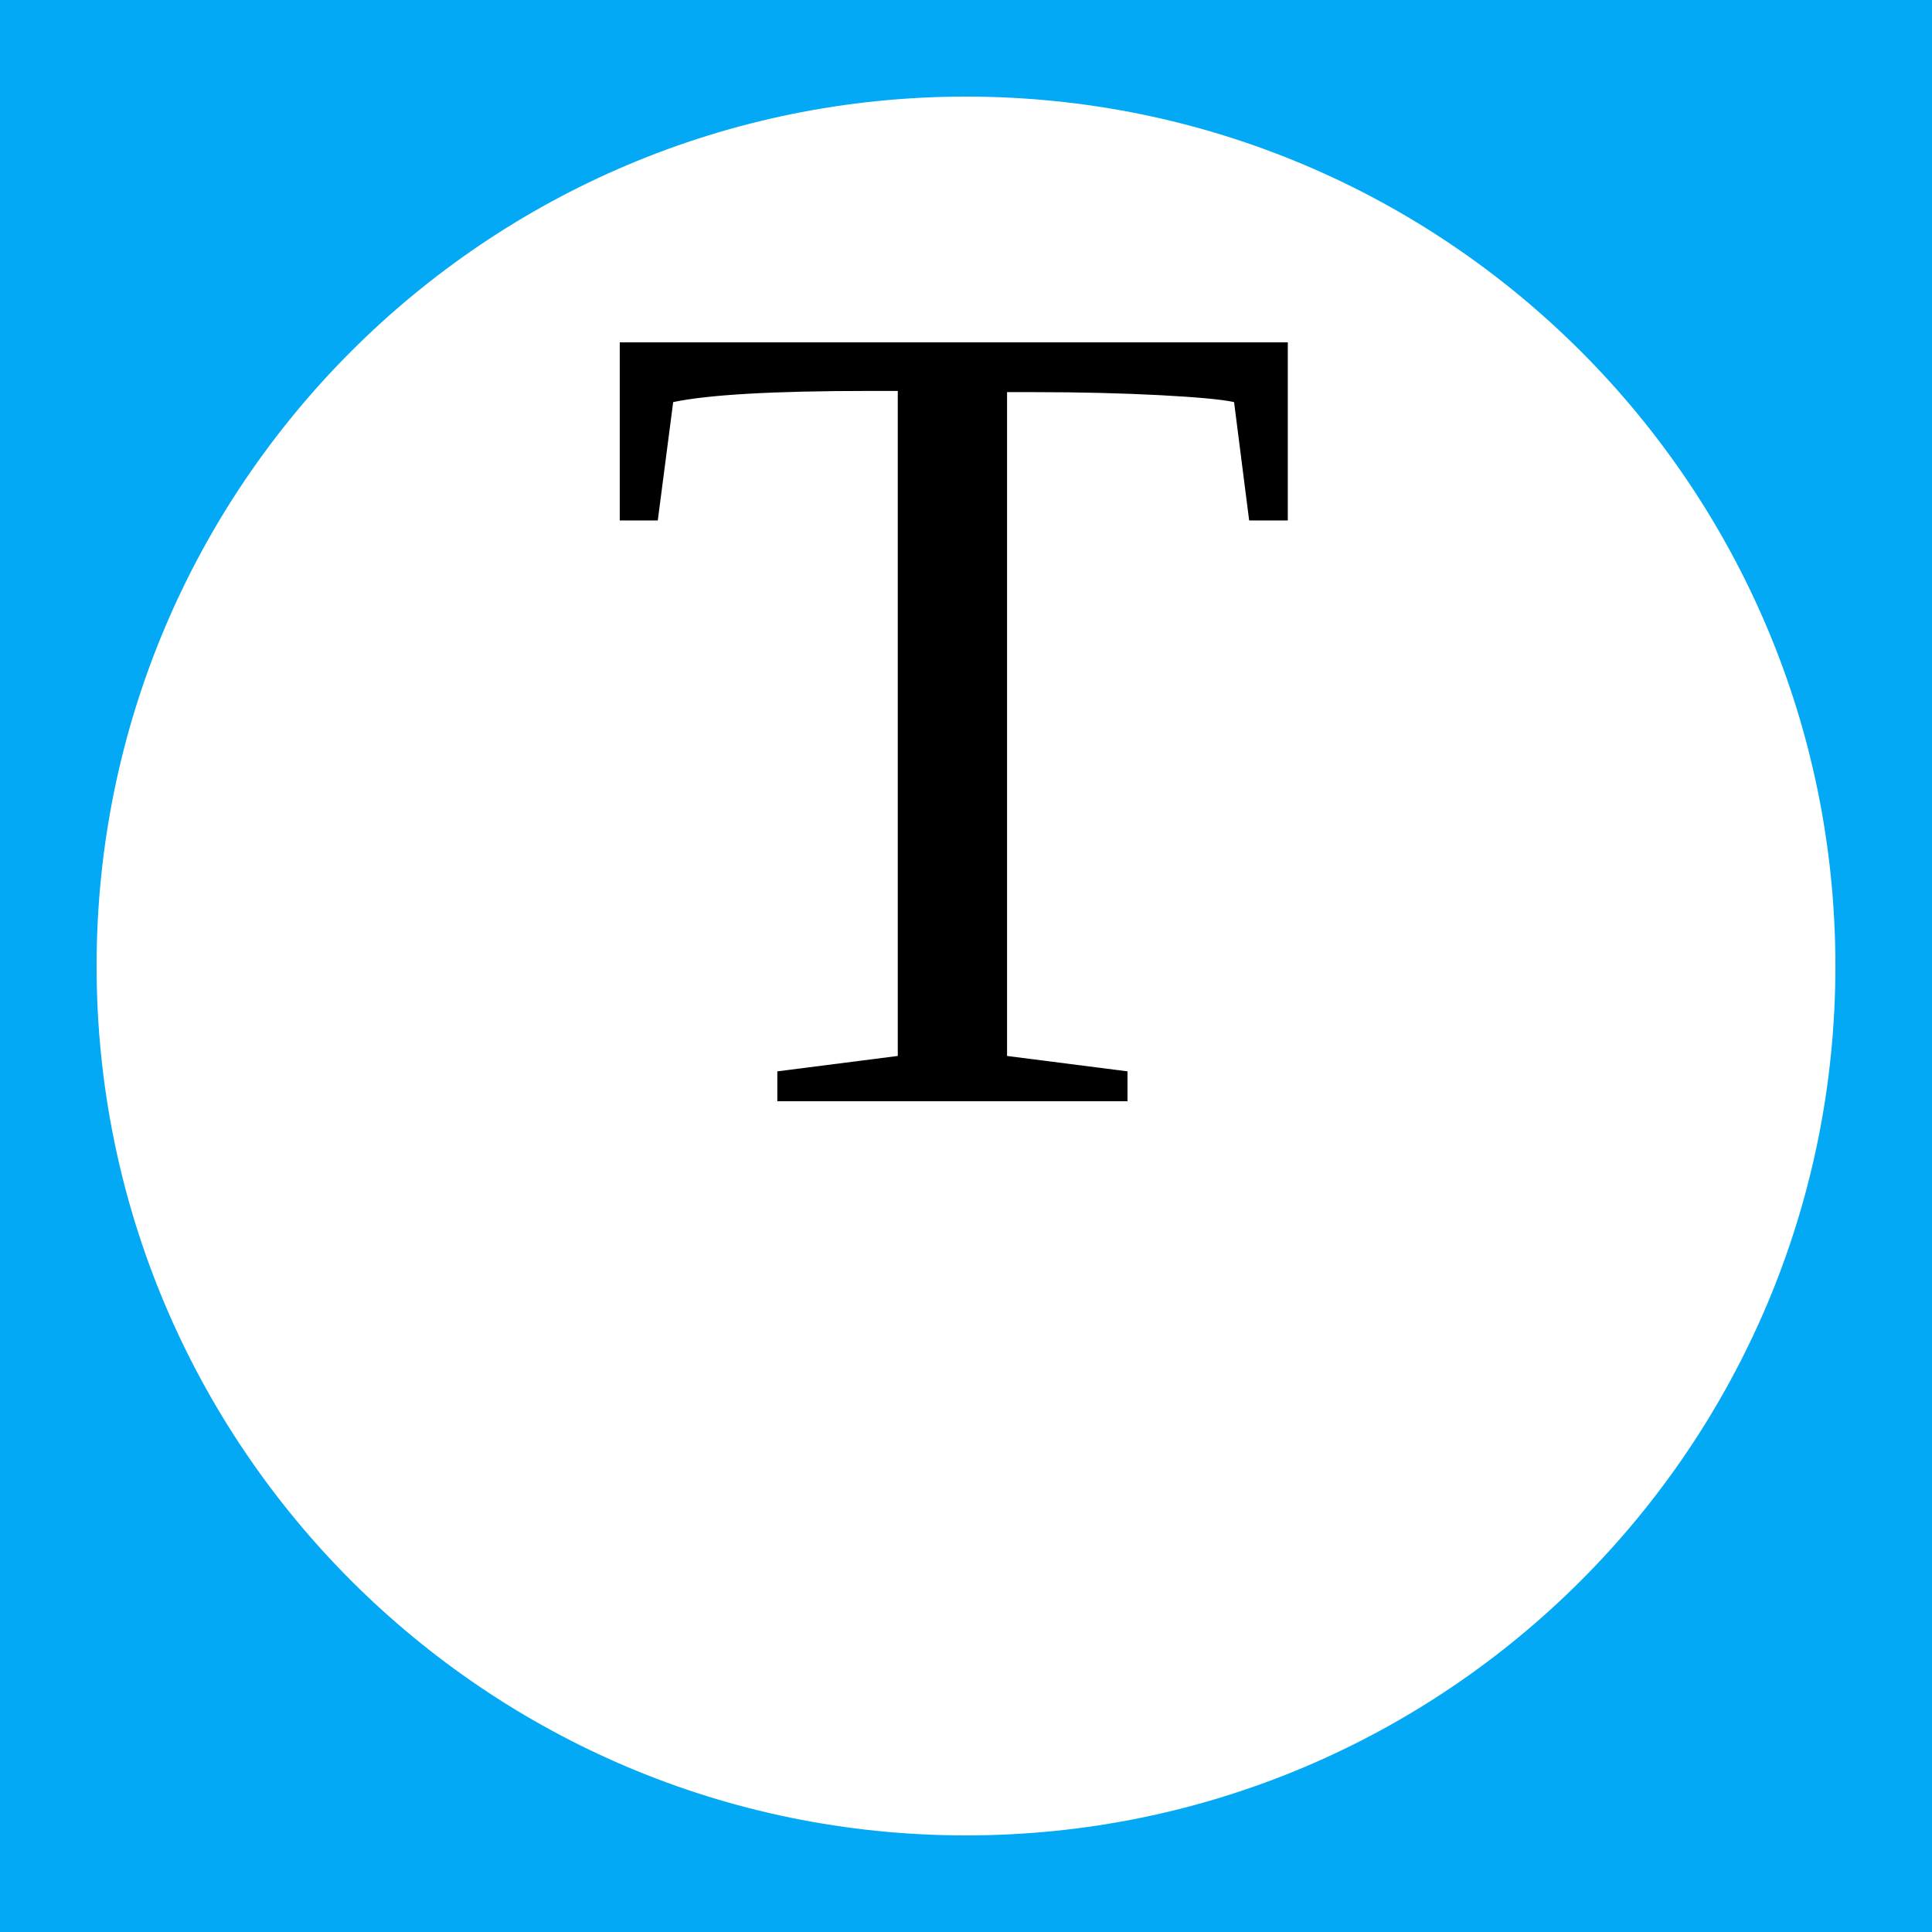
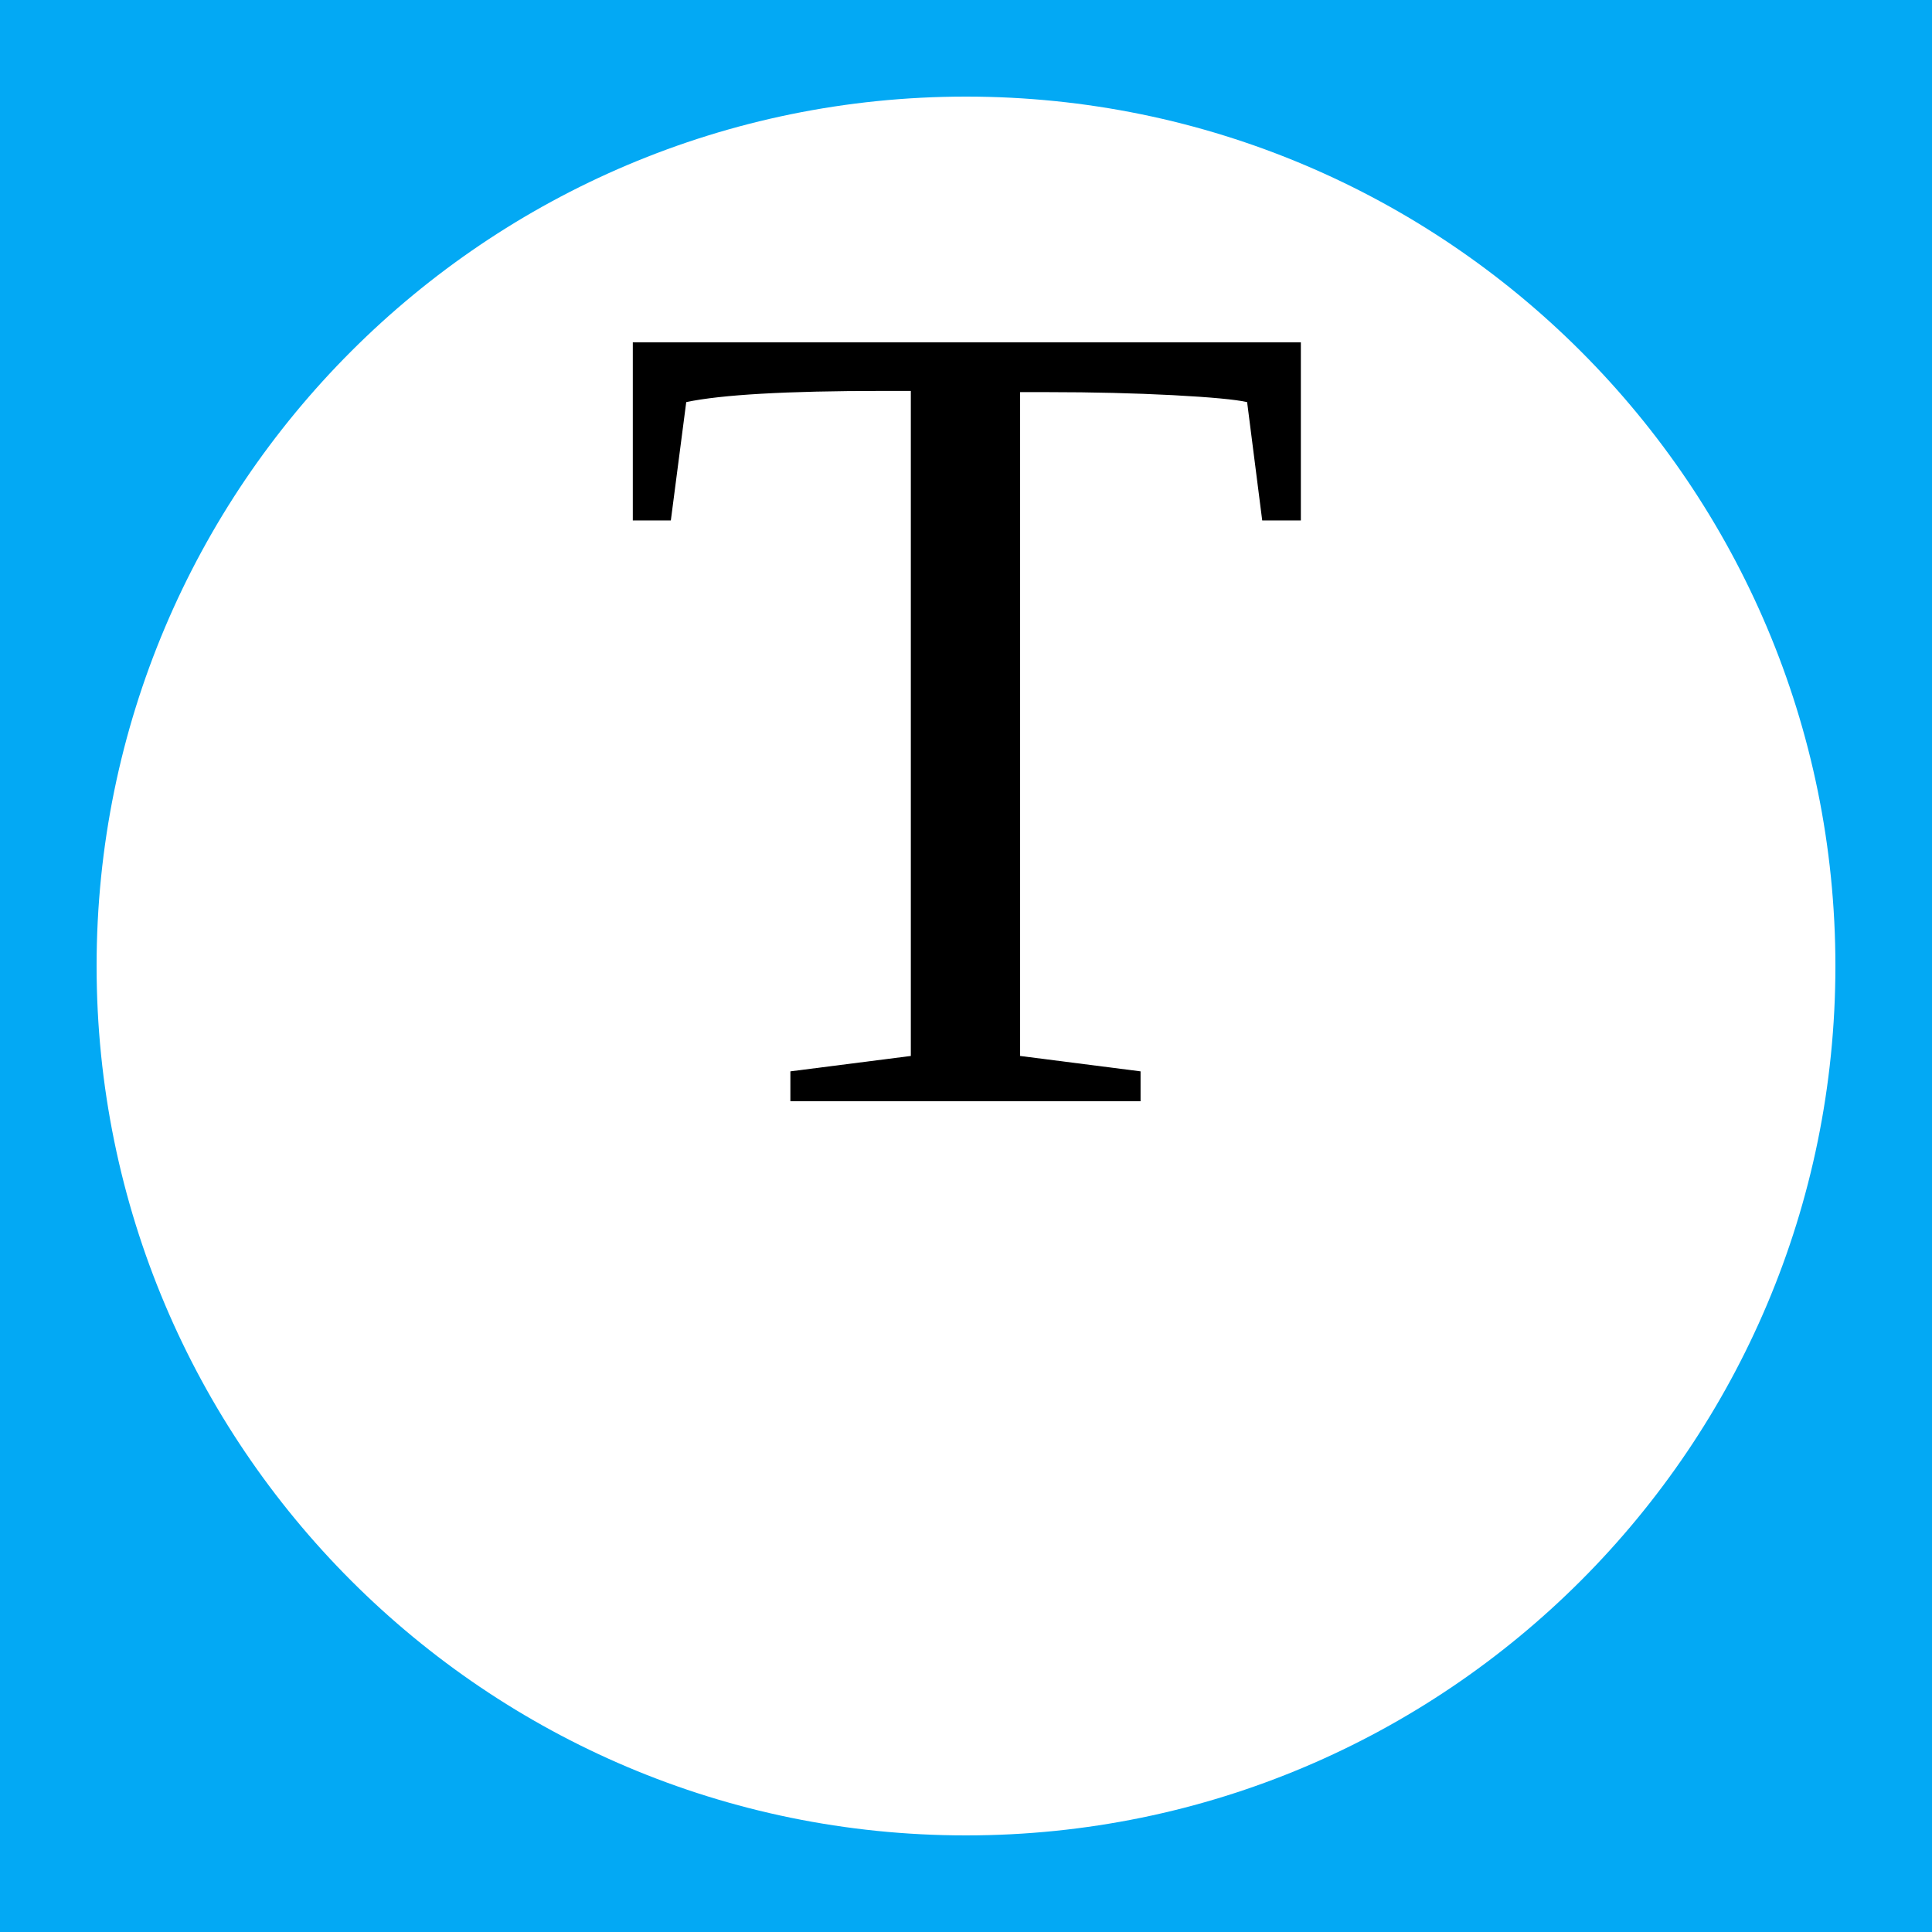
<svg xmlns="http://www.w3.org/2000/svg" width="100" height="100">
  <g>
    <rect fill="#03a9f4" height="100" width="100" y="0" x="0" />
    <ellipse ry="45" rx="45" cy="50" cx="50" stroke-width="0" stroke="#000" fill="#fff" />
-     <text x="31" y="57" font-size="60">T</text>
+     <text x="50" y="57" font-size="60" text-anchor="middle">T</text>
  </g>
</svg>
